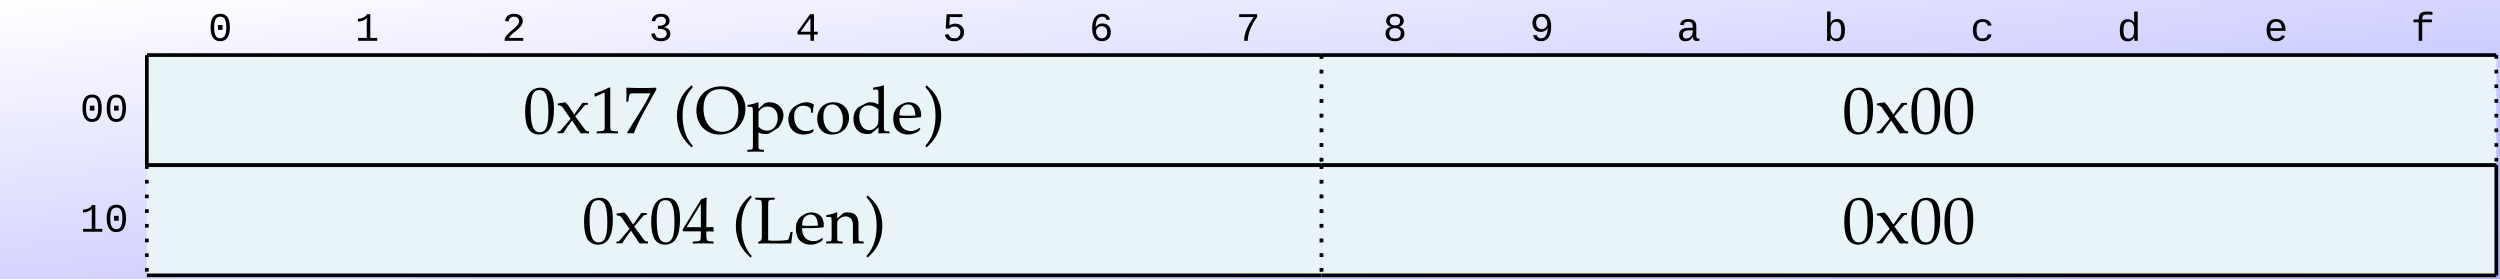
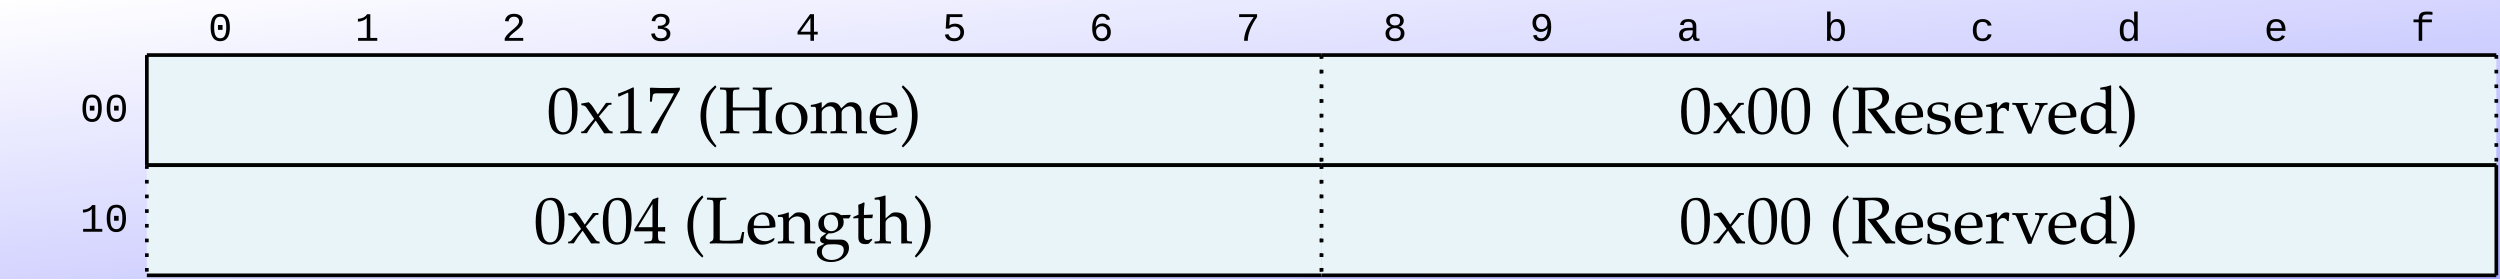
<svg xmlns="http://www.w3.org/2000/svg" version="1.0" width="681" height="76" viewBox="0 0 681 76">
  <defs>
    <linearGradient id="bg-gradient" x1="0%" y1="0%" x2="100%" y2="100%">
      <stop offset="0%" style="stop-color:#ffffff;stop-opacity:1" />
      <stop offset="100%" style="stop-color:#aaaaff;stop-opacity:1" />
    </linearGradient>
  </defs>
  <rect x="0.0" y="0.0" width="681.0" height="76.0" fill="url(#bg-gradient)" />
  <text x="60" y="8" font-family="Courier New, monospace" font-size="11" dominant-baseline="middle" text-anchor="middle">0</text>
  <text x="100" y="8" font-family="Courier New, monospace" font-size="11" dominant-baseline="middle" text-anchor="middle">1</text>
  <text x="140" y="8" font-family="Courier New, monospace" font-size="11" dominant-baseline="middle" text-anchor="middle">2</text>
  <text x="180" y="8" font-family="Courier New, monospace" font-size="11" dominant-baseline="middle" text-anchor="middle">3</text>
  <text x="220" y="8" font-family="Courier New, monospace" font-size="11" dominant-baseline="middle" text-anchor="middle">4</text>
  <text x="260" y="8" font-family="Courier New, monospace" font-size="11" dominant-baseline="middle" text-anchor="middle">5</text>
  <text x="300" y="8" font-family="Courier New, monospace" font-size="11" dominant-baseline="middle" text-anchor="middle">6</text>
  <text x="340" y="8" font-family="Courier New, monospace" font-size="11" dominant-baseline="middle" text-anchor="middle">7</text>
  <text x="380" y="8" font-family="Courier New, monospace" font-size="11" dominant-baseline="middle" text-anchor="middle">8</text>
  <text x="420" y="8" font-family="Courier New, monospace" font-size="11" dominant-baseline="middle" text-anchor="middle">9</text>
  <text x="460" y="8" font-family="Courier New, monospace" font-size="11" dominant-baseline="middle" text-anchor="middle">a</text>
  <text x="500" y="8" font-family="Courier New, monospace" font-size="11" dominant-baseline="middle" text-anchor="middle">b</text>
  <text x="540" y="8" font-family="Courier New, monospace" font-size="11" dominant-baseline="middle" text-anchor="middle">c</text>
  <text x="580" y="8" font-family="Courier New, monospace" font-size="11" dominant-baseline="middle" text-anchor="middle">d</text>
  <text x="620" y="8" font-family="Courier New, monospace" font-size="11" dominant-baseline="middle" text-anchor="middle">e</text>
  <text x="660" y="8" font-family="Courier New, monospace" font-size="11" dominant-baseline="middle" text-anchor="middle">f</text>
  <rect x="40" y="15" height="30" width="320" fill="#e8f4f8" />
  <line x1="40" y1="15" x2="360" y2="15" stroke="#000000" stroke-width="1" />
  <line x1="40" y1="45" x2="360" y2="45" stroke="#000000" stroke-width="1" />
  <line stroke-dasharray="1,3" x1="360" y1="15" x2="360" y2="45" stroke="#000000" stroke-width="1" />
  <line x1="40" y1="15" x2="40" y2="45" stroke="#000000" stroke-width="1" />
-   <text font-size="18" font-family="Palatino, Georgia, Times New Roman, serif" x="200" y="31" text-anchor="middle" dominant-baseline="middle">0x17 (Opcode)</text>
+   <text font-size="18" font-family="Palatino, Georgia, Times New Roman, serif" x="200" y="31" text-anchor="middle" dominant-baseline="middle">0x17 (Home)</text>
  <rect x="360" y="15" height="30" width="320" fill="#e8f4f8" />
  <line x1="360" y1="15" x2="680" y2="15" stroke="#000000" stroke-width="1" />
  <line x1="360" y1="45" x2="680" y2="45" stroke="#000000" stroke-width="1" />
  <line stroke-dasharray="1,3" x1="680" y1="15" x2="680" y2="45" stroke="#000000" stroke-width="1" />
  <line stroke-dasharray="1,3" x1="360" y1="15" x2="360" y2="45" stroke="#000000" stroke-width="1" />
-   <text font-size="18" font-family="Palatino, Georgia, Times New Roman, serif" x="520" y="31" text-anchor="middle" dominant-baseline="middle">0x00</text>
+   <text font-size="18" font-family="Palatino, Georgia, Times New Roman, serif" x="520" y="31" text-anchor="middle" dominant-baseline="middle">0x00 (Reserved)</text>
  <text font-size="11" font-family="Courier New, monospace" font-style="normal" dominant-baseline="middle" x="35" y="30" text-anchor="end">00</text>
  <text font-size="11" font-family="Courier New, monospace" font-style="normal" dominant-baseline="middle" x="35" y="60" text-anchor="end">10</text>
  <rect x="40" y="45" height="30" width="320" fill="#e8f4f8" />
  <line x1="40" y1="45" x2="360" y2="45" stroke="#000000" stroke-width="1" />
  <line x1="40" y1="75" x2="360" y2="75" stroke="#000000" stroke-width="1" />
  <line stroke-dasharray="1,3" x1="360" y1="45" x2="360" y2="75" stroke="#000000" stroke-width="1" />
  <line stroke-dasharray="1,3" x1="40" y1="45" x2="40" y2="75" stroke="#000000" stroke-width="1" />
-   <text font-size="18" font-family="Palatino, Georgia, Times New Roman, serif" x="200" y="61" text-anchor="middle" dominant-baseline="middle">0x04 (Len)</text>
+   <text font-size="18" font-family="Palatino, Georgia, Times New Roman, serif" x="200" y="61" text-anchor="middle" dominant-baseline="middle">0x04 (Length)</text>
  <rect x="360" y="45" height="30" width="320" fill="#e8f4f8" />
  <line x1="360" y1="45" x2="680" y2="45" stroke="#000000" stroke-width="1" />
  <line x1="360" y1="75" x2="680" y2="75" stroke="#000000" stroke-width="1" />
  <line x1="680" y1="45" x2="680" y2="75" stroke="#000000" stroke-width="1" />
  <line stroke-dasharray="1,3" x1="360" y1="45" x2="360" y2="75" stroke="#000000" stroke-width="1" />
-   <text font-size="18" font-family="Palatino, Georgia, Times New Roman, serif" x="520" y="61" text-anchor="middle" dominant-baseline="middle">0x00</text>
+   <text font-size="18" font-family="Palatino, Georgia, Times New Roman, serif" x="520" y="61" text-anchor="middle" dominant-baseline="middle">0x00 (Reserved)</text>
</svg>
